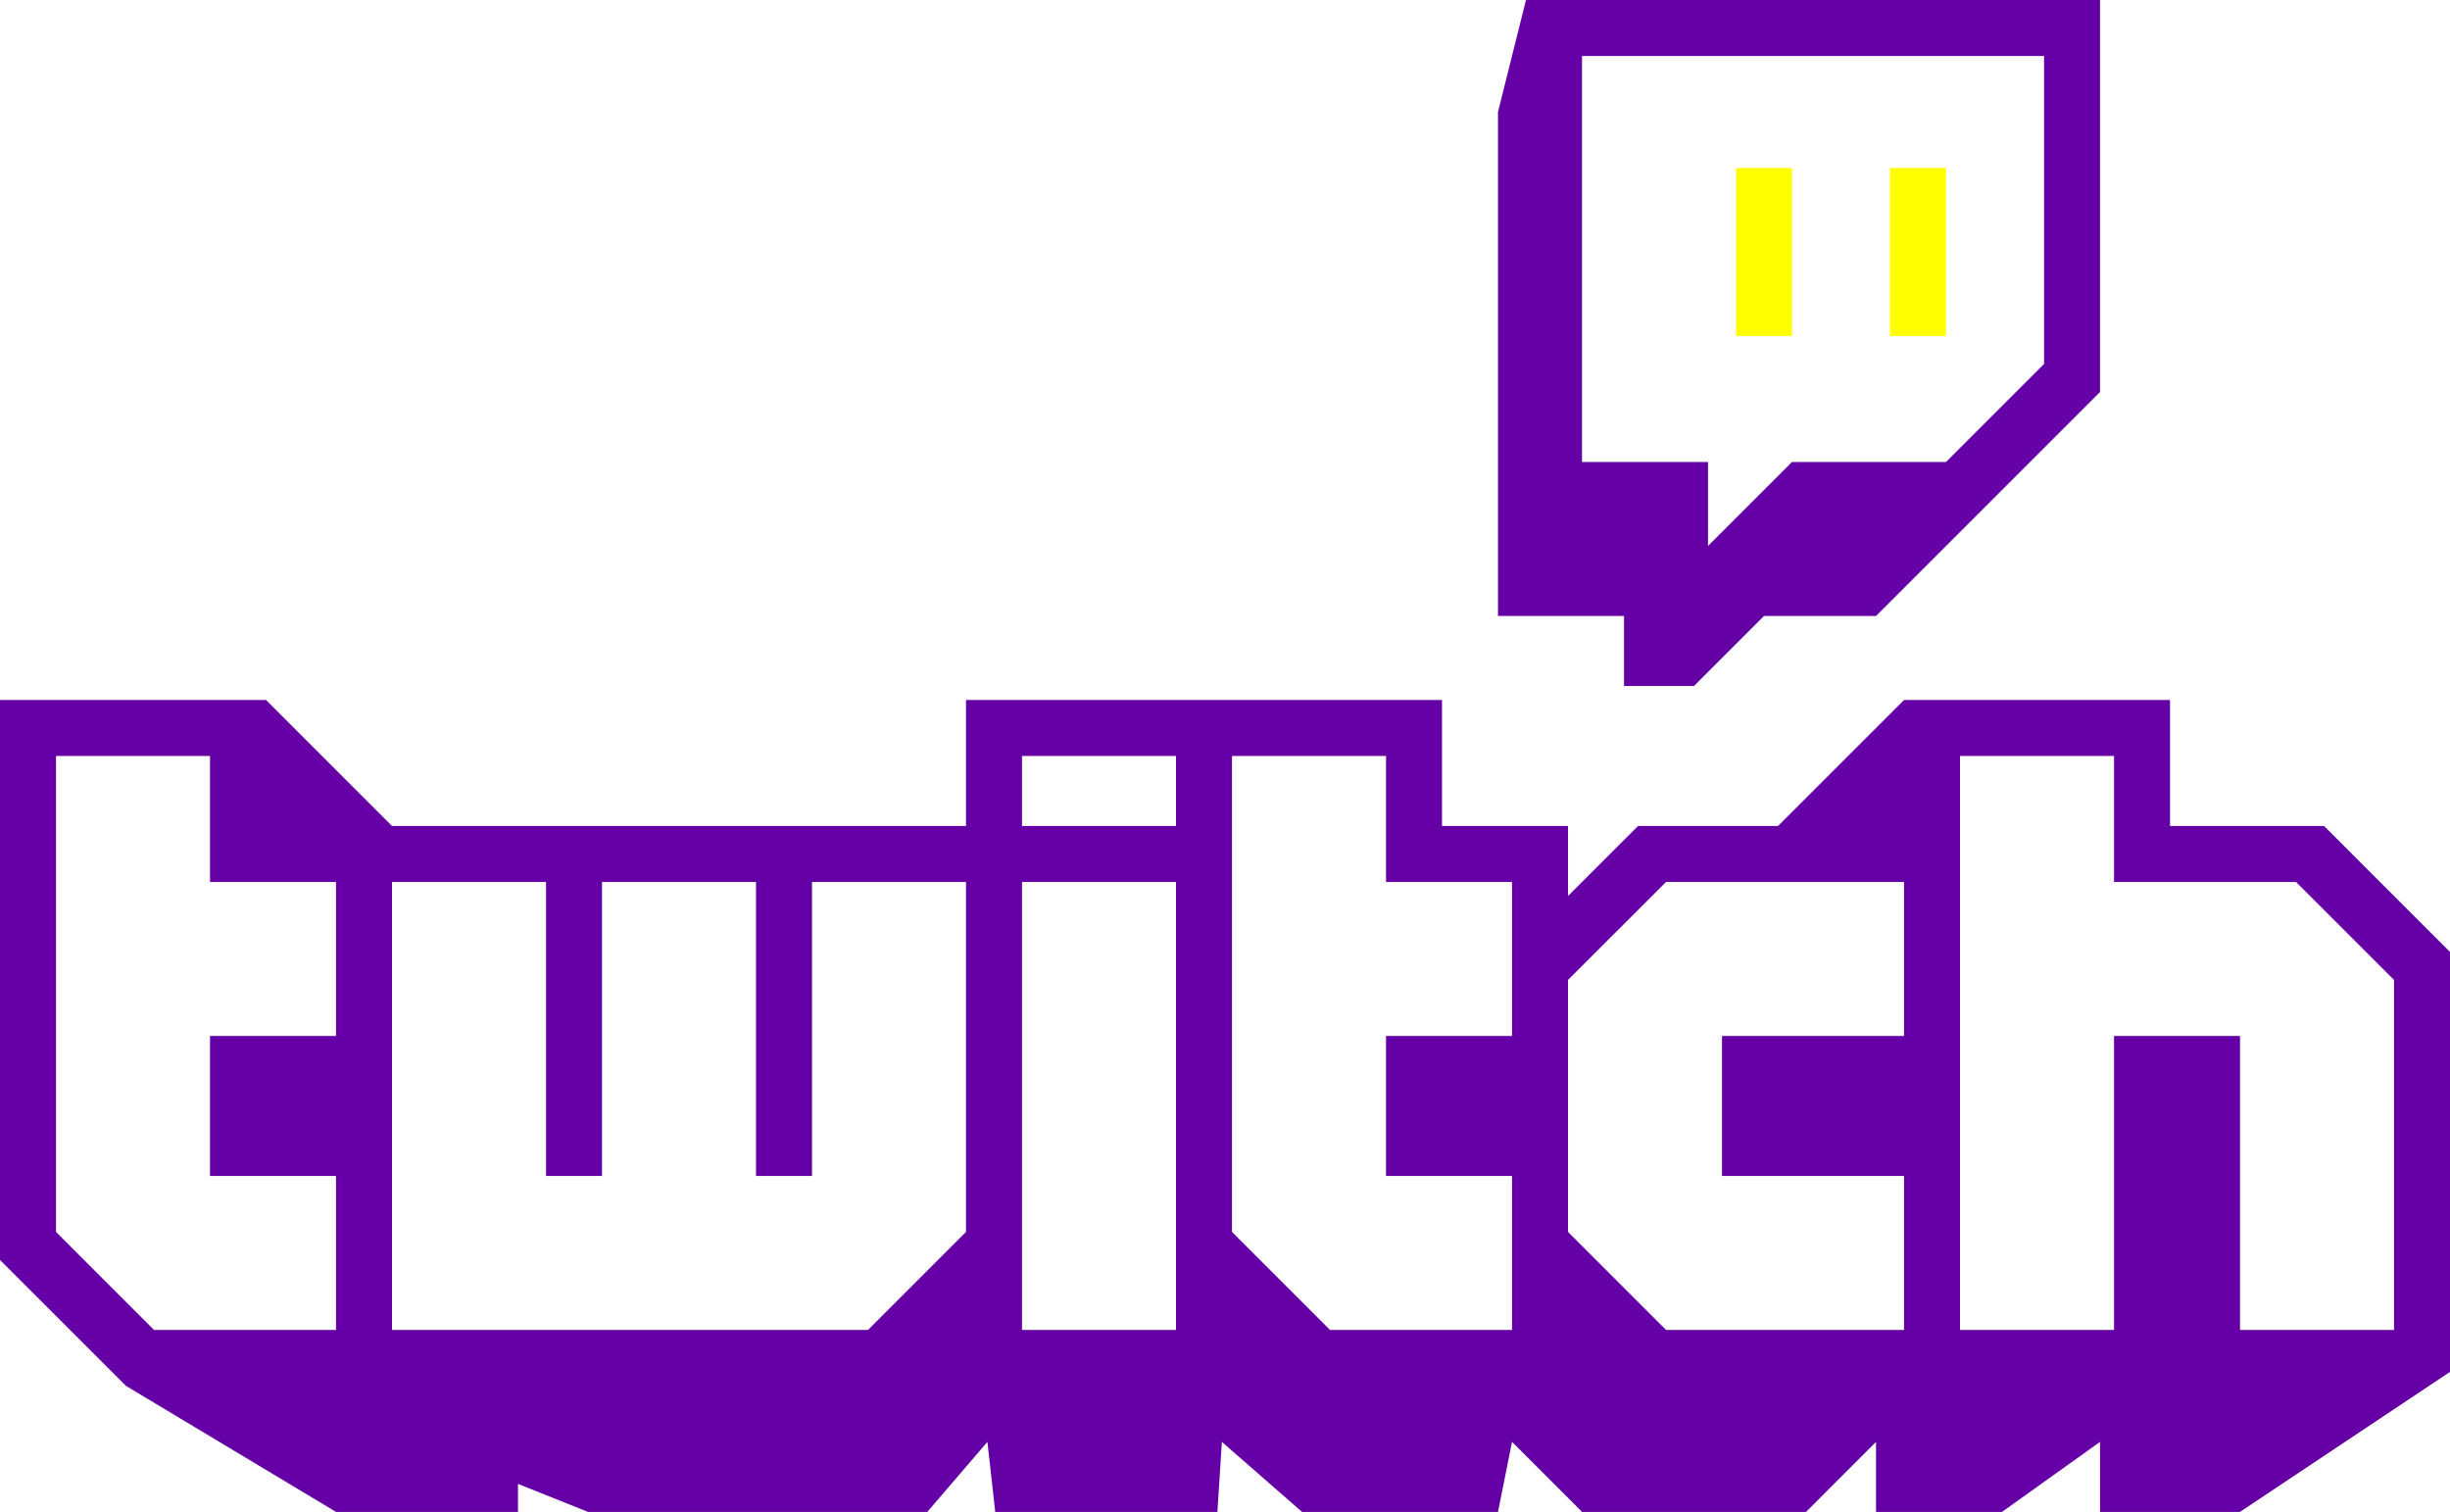
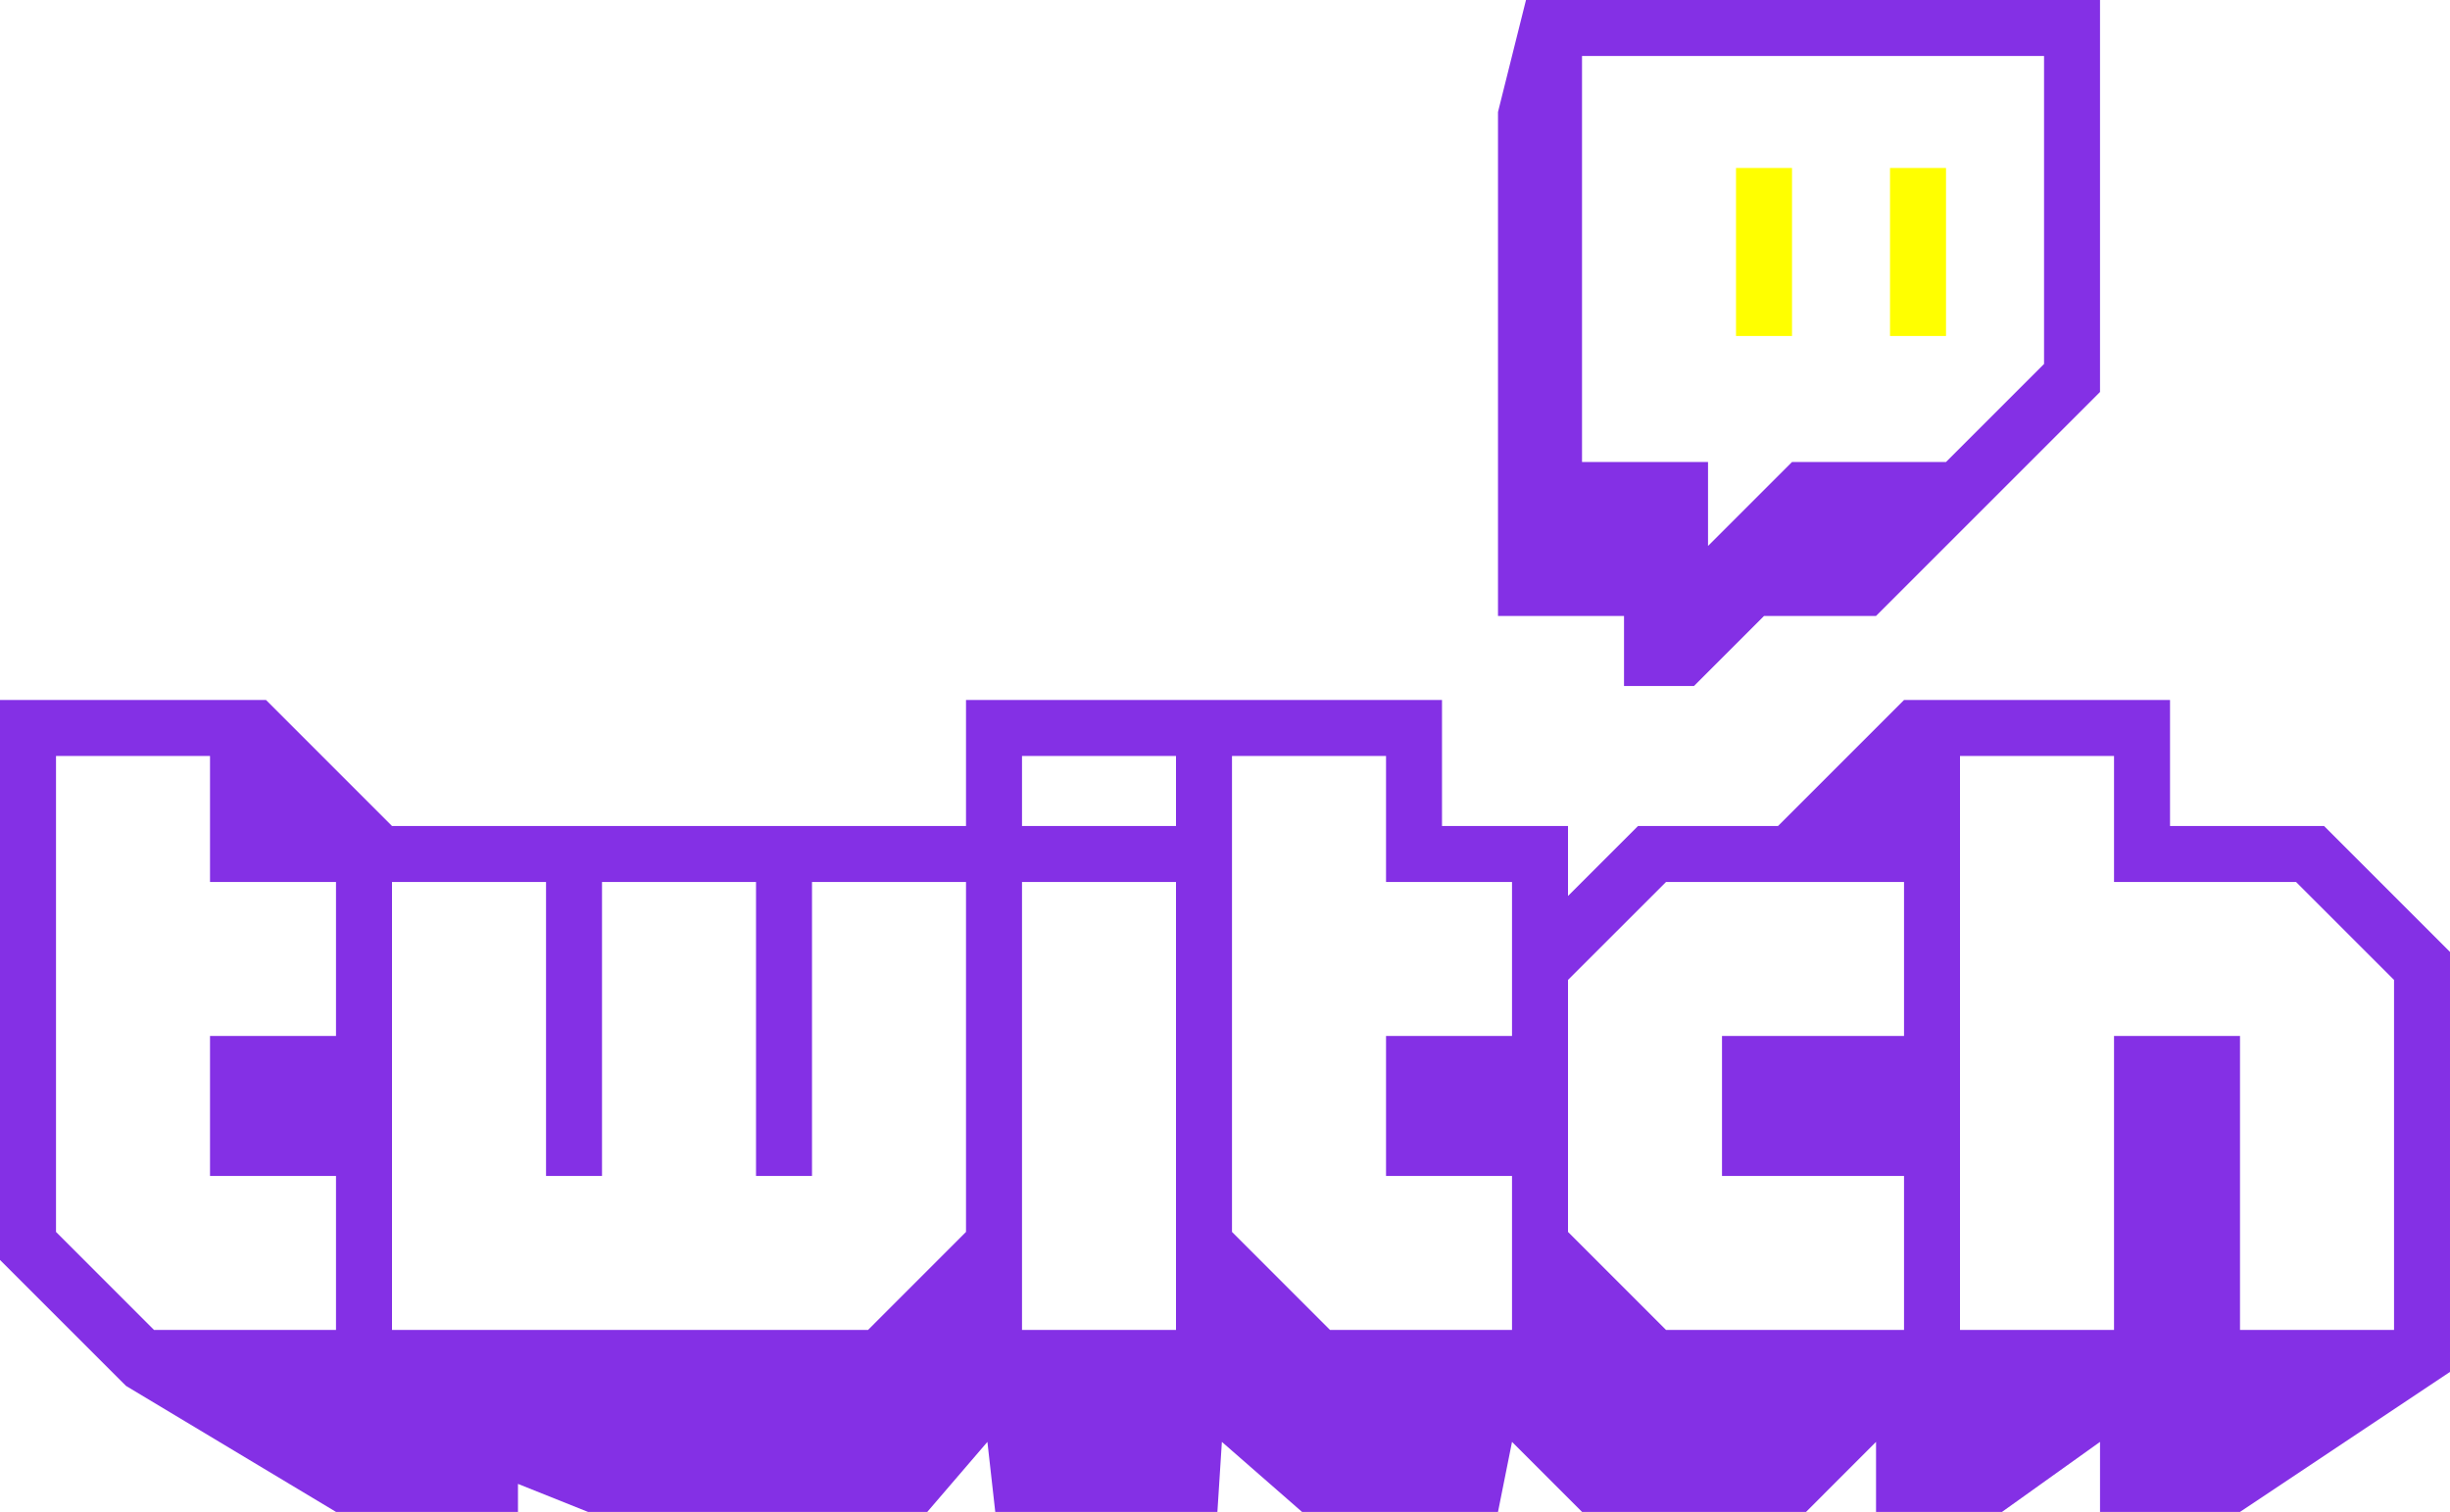
<svg xmlns="http://www.w3.org/2000/svg" viewBox="0 0 454.931 280.766" height="280.766" width="454.931" xml:space="preserve" version="1.1" id="svg3355">
  <g transform="matrix(1.333333,0,0,-1.333333,-180.5343,935.7982)" id="g3363">
    <g transform="translate(420.064,651.1567)" id="g3365">
-       <path id="path3367" style="fill:#6400a5;fill-opacity:1;fill-rule:evenodd;stroke:none" d="m 0,0 -13.652,-13.651 -21.445,0 -11.699,-11.697 0,11.697 -17.548,0 0,56.544 L 0,42.893 0,0 Z m -72.146,50.692 -3.899,-15.599 0,-70.19 17.55,0 0,-9.751 9.746,0 9.752,9.751 15.596,0 31.196,31.192 0,54.597 -79.941,0 z" />
+       <path id="path3367" style="fill:#8430e5;fill-opacity:1;fill-rule:evenodd;stroke:none" d="m 0,0 -13.652,-13.651 -21.445,0 -11.699,-11.697 0,11.697 -17.548,0 0,56.544 L 0,42.893 0,0 Z m -72.146,50.692 -3.899,-15.599 0,-70.19 17.55,0 0,-9.751 9.746,0 9.752,9.751 15.596,0 31.196,31.192 0,54.597 -79.941,0 z" />
    </g>
    <path id="path3369" style="fill:#FFFF00;fill-opacity:1;fill-rule:evenodd;stroke:none" d="m 377.167,655.053 7.799,0 0,23.401 -7.799,0 0,-23.401 z m 21.446,0 7.799,0 0,23.401 -7.799,0 0,-23.401 z" />
    <g transform="translate(468.8057,565.3643)" id="g3371">
-       <path id="path3373" style="fill:#6400a5;fill-opacity:1;fill-rule:evenodd;stroke:none" d="m 0,0 -13.646,13.645 -25.35,0 0,17.55 -21.451,0 0,-79.94 21.451,0 0,40.947 17.545,0 0,-40.947 21.451,0 L 0,0 Z m -68.241,13.645 -33.146,0 L -115.036,0 l 0,-35.094 13.649,-13.651 33.146,0 0,21.445 -25.35,0 0,19.502 25.35,0 0,21.443 z m -54.594,0 -17.545,0 0,17.55 -21.451,0 0,-66.289 13.649,-13.651 25.347,0 0,21.445 -17.545,0 0,19.502 17.545,0 0,21.443 z m -46.795,17.55 -21.445,0 0,-9.752 21.445,0 0,9.752 z m 0,-17.55 -21.445,0 0,-62.389 21.445,0 0,62.389 z m -29.244,0 -21.447,0 0,-40.945 -7.797,0 0,40.945 -21.448,0 0,-40.945 -7.796,0 0,40.945 -21.451,0 0,-62.39 66.293,0 13.646,13.651 0,48.739 z m -87.738,0 -17.546,0 0,17.55 -21.447,0 0,-66.289 13.648,-13.651 25.345,0 0,21.445 -17.546,0 0,19.502 17.546,0 0,21.443 z M 7.793,3.9 l 0,-58.491 -29.244,-19.499 -19.496,0 0,9.752 -13.648,-9.752 -17.545,0 0,9.752 -9.746,-9.752 -31.197,0 -9.752,9.752 -1.952,-9.752 -27.292,0 -11.161,9.752 -0.625,-9.752 -30.935,0 -1.094,9.752 -8.374,-9.752 -47.25,0 -9.75,3.9 0,-3.9 -25.344,0 -29.247,17.552 -17.546,17.539 0,77.991 37.047,0 17.545,-17.549 79.939,0 0,17.549 66.29,0 0,-17.549 17.548,0 0,-9.746 9.752,9.746 19.493,0 17.55,17.549 37.044,0 0,-17.549 21.448,0 L 7.793,3.9 Z" />
+       <path id="path3373" style="fill:#8430e5;fill-opacity:1;fill-rule:evenodd;stroke:none" d="m 0,0 -13.646,13.645 -25.35,0 0,17.55 -21.451,0 0,-79.94 21.451,0 0,40.947 17.545,0 0,-40.947 21.451,0 L 0,0 Z m -68.241,13.645 -33.146,0 L -115.036,0 l 0,-35.094 13.649,-13.651 33.146,0 0,21.445 -25.35,0 0,19.502 25.35,0 0,21.443 z m -54.594,0 -17.545,0 0,17.55 -21.451,0 0,-66.289 13.649,-13.651 25.347,0 0,21.445 -17.545,0 0,19.502 17.545,0 0,21.443 z m -46.795,17.55 -21.445,0 0,-9.752 21.445,0 0,9.752 z m 0,-17.55 -21.445,0 0,-62.389 21.445,0 0,62.389 z m -29.244,0 -21.447,0 0,-40.945 -7.797,0 0,40.945 -21.448,0 0,-40.945 -7.796,0 0,40.945 -21.451,0 0,-62.39 66.293,0 13.646,13.651 0,48.739 z m -87.738,0 -17.546,0 0,17.55 -21.447,0 0,-66.289 13.648,-13.651 25.345,0 0,21.445 -17.546,0 0,19.502 17.546,0 0,21.443 z M 7.793,3.9 l 0,-58.491 -29.244,-19.499 -19.496,0 0,9.752 -13.648,-9.752 -17.545,0 0,9.752 -9.746,-9.752 -31.197,0 -9.752,9.752 -1.952,-9.752 -27.292,0 -11.161,9.752 -0.625,-9.752 -30.935,0 -1.094,9.752 -8.374,-9.752 -47.25,0 -9.75,3.9 0,-3.9 -25.344,0 -29.247,17.552 -17.546,17.539 0,77.991 37.047,0 17.545,-17.549 79.939,0 0,17.549 66.29,0 0,-17.549 17.548,0 0,-9.746 9.752,9.746 19.493,0 17.55,17.549 37.044,0 0,-17.549 21.448,0 L 7.793,3.9 Z" />
    </g>
  </g>
</svg>
